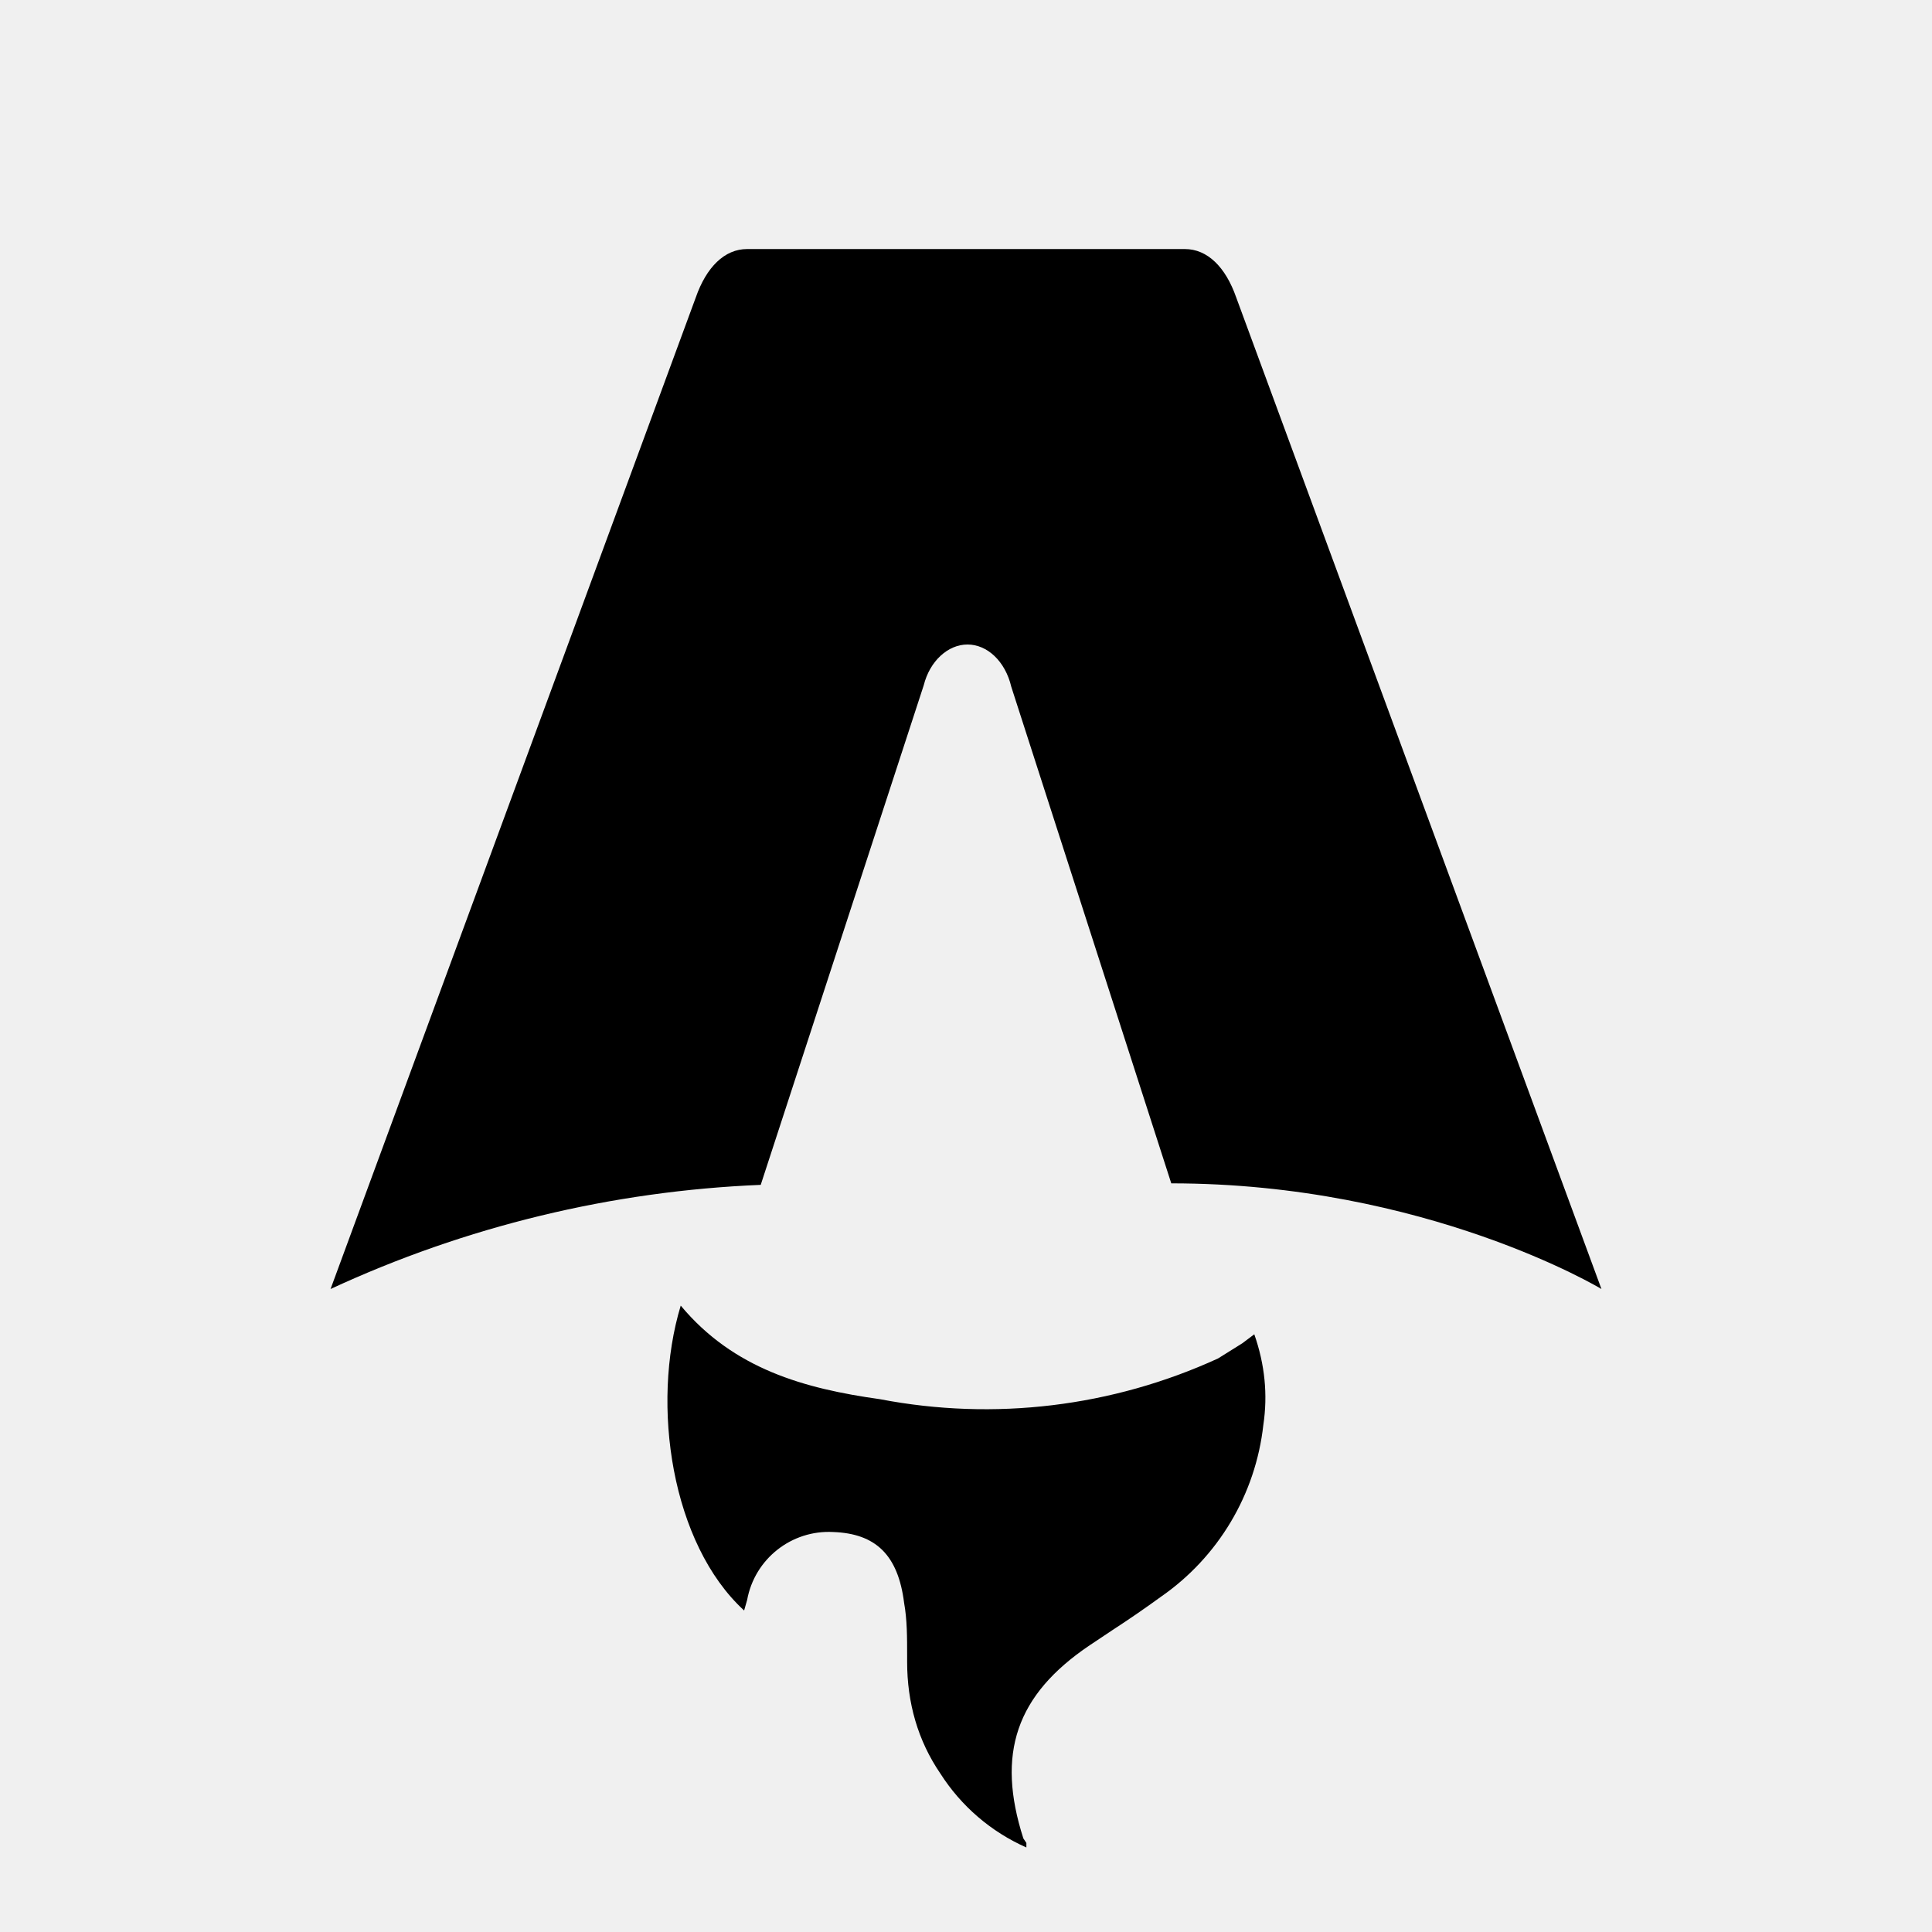
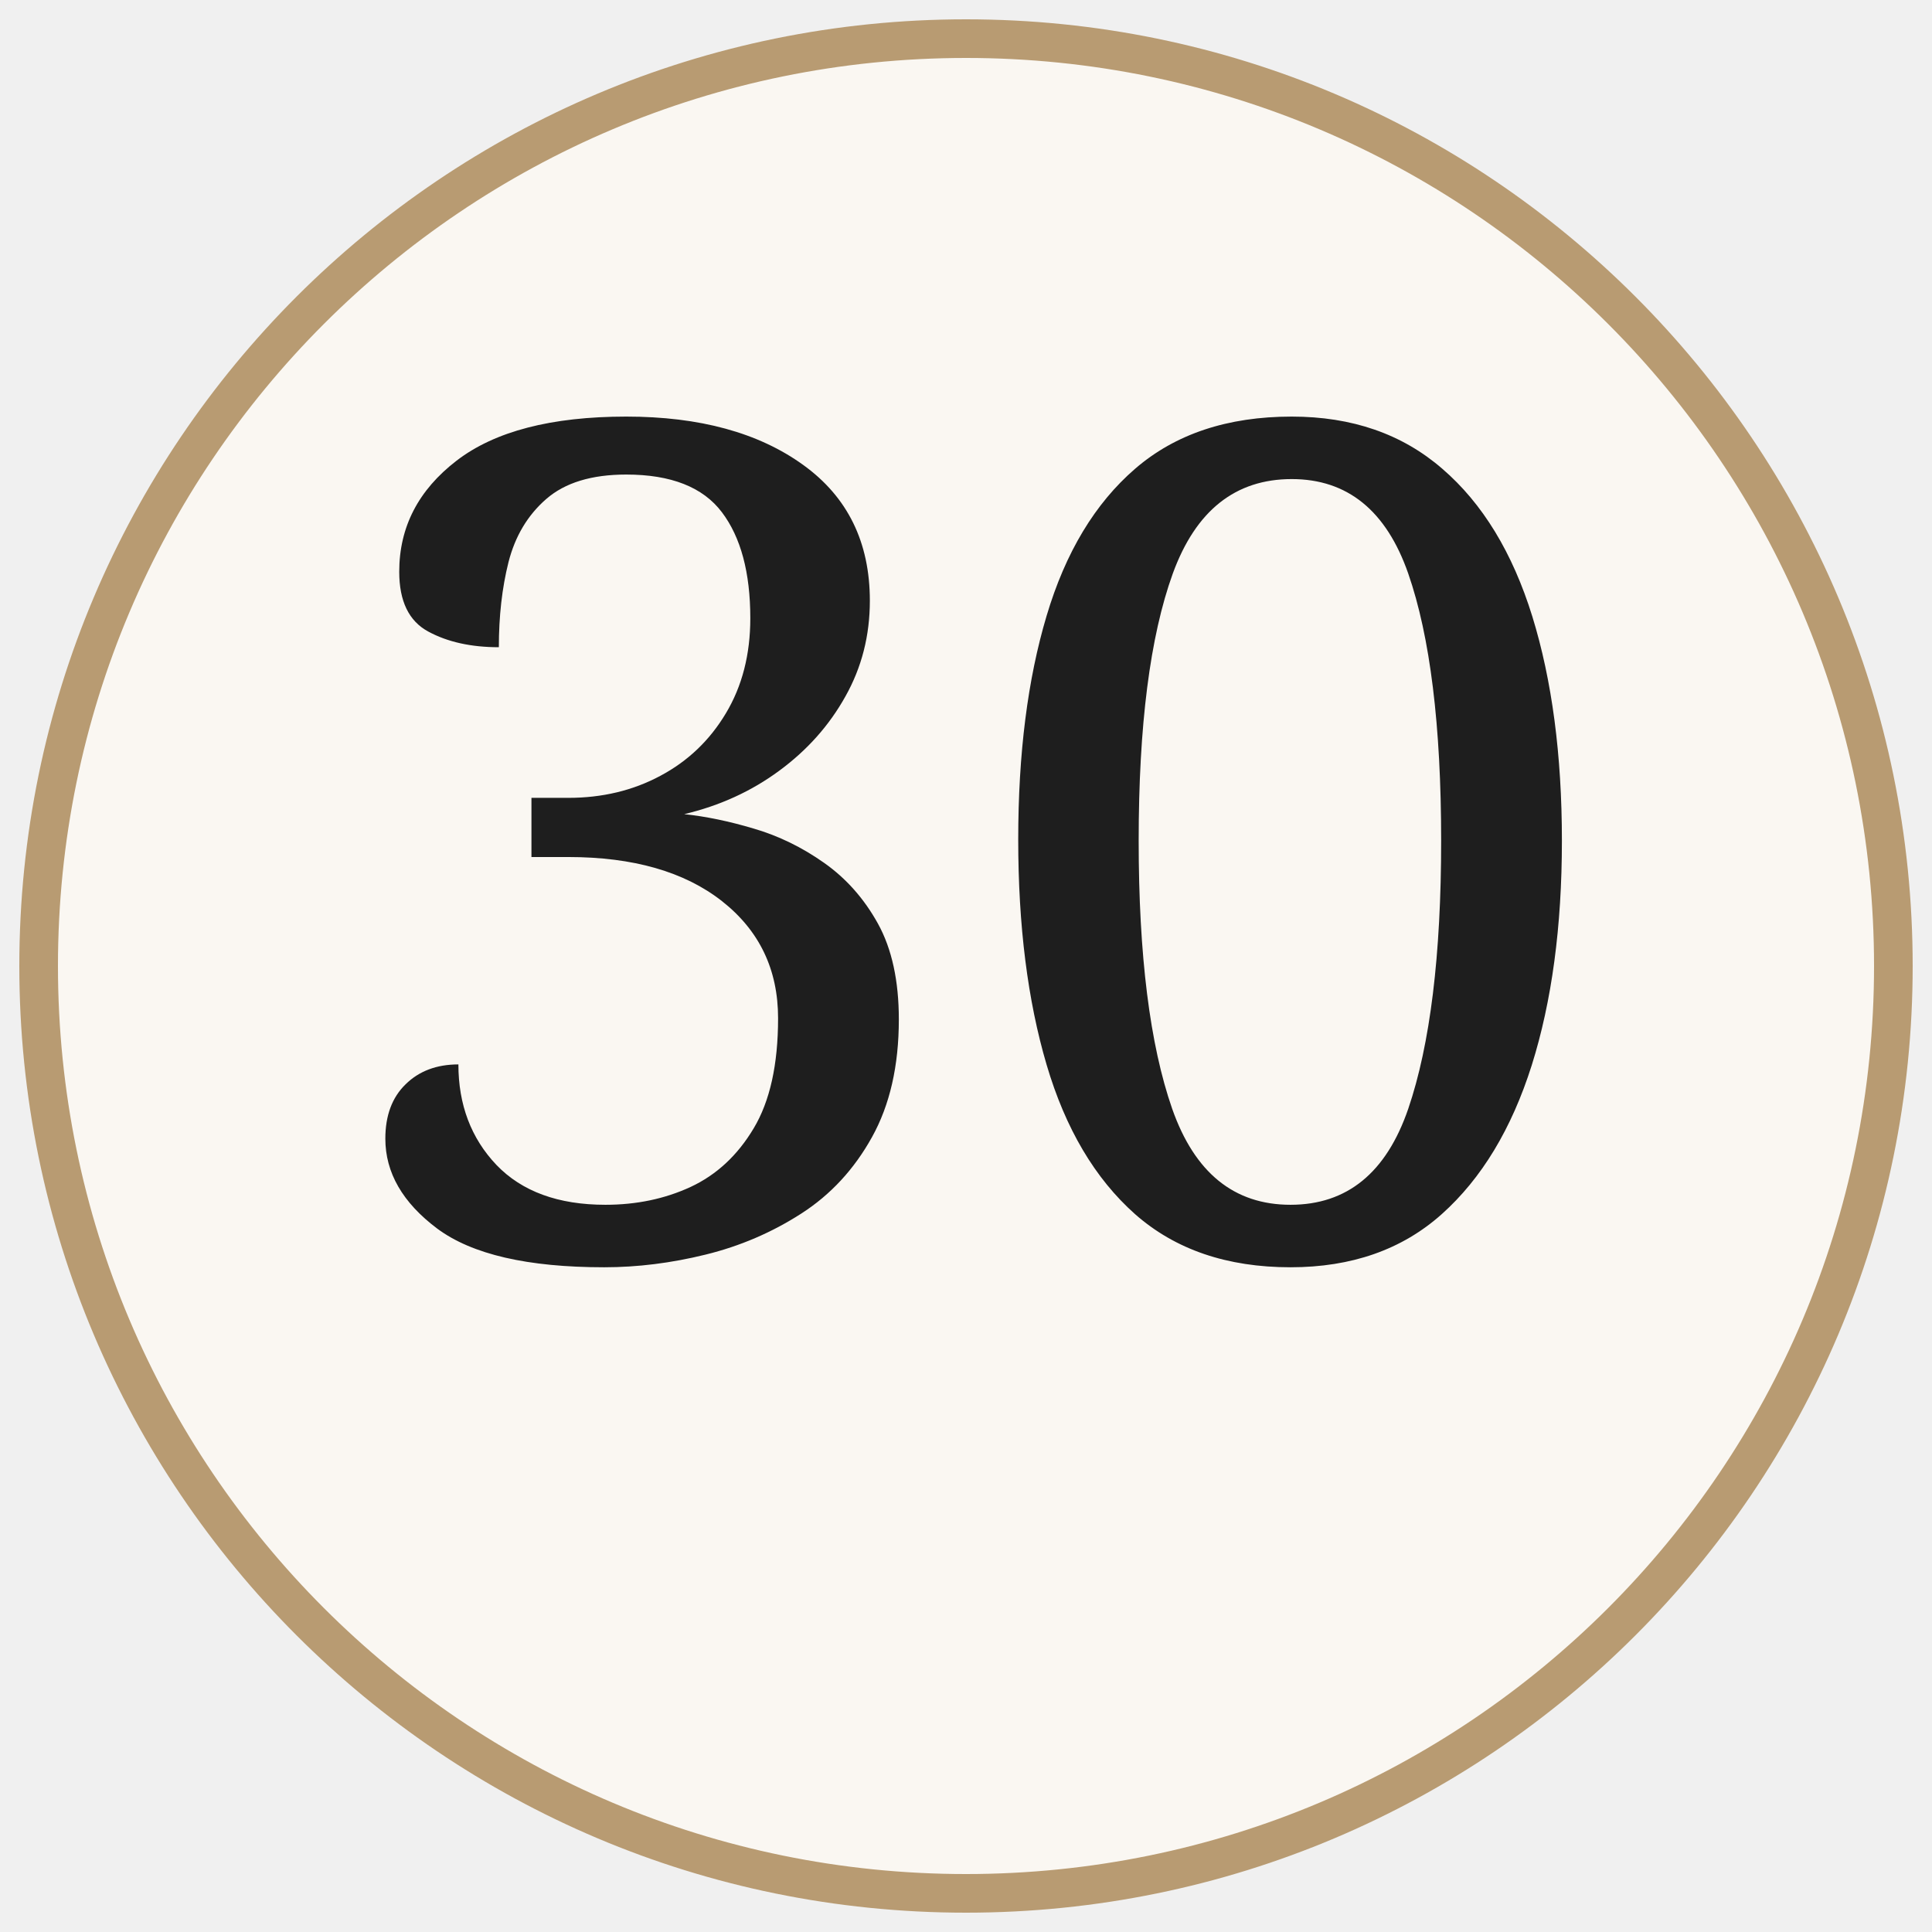
- <svg xmlns="http://www.w3.org/2000/svg" fill="none" viewBox="0 0 128 128">
-   <path d="M50.4 78.5a75.1 75.1 0 0 0-28.5 6.9l24.2-65.7c.7-2 1.9-3.2 3.4-3.2h29c1.5 0 2.7 1.2 3.4 3.2l24.2 65.7s-11.6-7-28.5-7L67 45.5c-.4-1.7-1.6-2.8-2.9-2.8-1.3 0-2.5 1.1-2.9 2.7L50.4 78.5Zm-1.1 28.2Zm-4.2-20.2c-2 6.6-.6 15.8 4.2 20.2a17.5 17.5 0 0 1 .2-.7 5.5 5.5 0 0 1 5.7-4.5c2.8.1 4.3 1.5 4.7 4.7.2 1.1.2 2.3.2 3.5v.4c0 2.7.7 5.2 2.2 7.4a13 13 0 0 0 5.7 4.9v-.3l-.2-.3c-1.8-5.6-.5-9.5 4.4-12.8l1.5-1a73 73 0 0 0 3.2-2.2 16 16 0 0 0 6.8-11.4c.3-2 .1-4-.6-6l-.8.6-1.6 1a37 37 0 0 1-22.4 2.7c-5-.7-9.7-2-13.2-6.2Z" />
-   <style>
-         path { fill: #000; }
-         @media (prefers-color-scheme: dark) {
-             path { fill: #FFF; }
-         }
-     </style>
+ <svg xmlns="http://www.w3.org/2000/svg" viewBox="0 0 100 100">
+   <circle cx="50" cy="50" r="48" fill="#faf7f2" stroke="#b89b72" stroke-width="2" />
+   <text x="50" y="65" font-family="Georgia, serif" font-size="60" fill="#1e1e1e" text-anchor="middle">30</text>
</svg>
